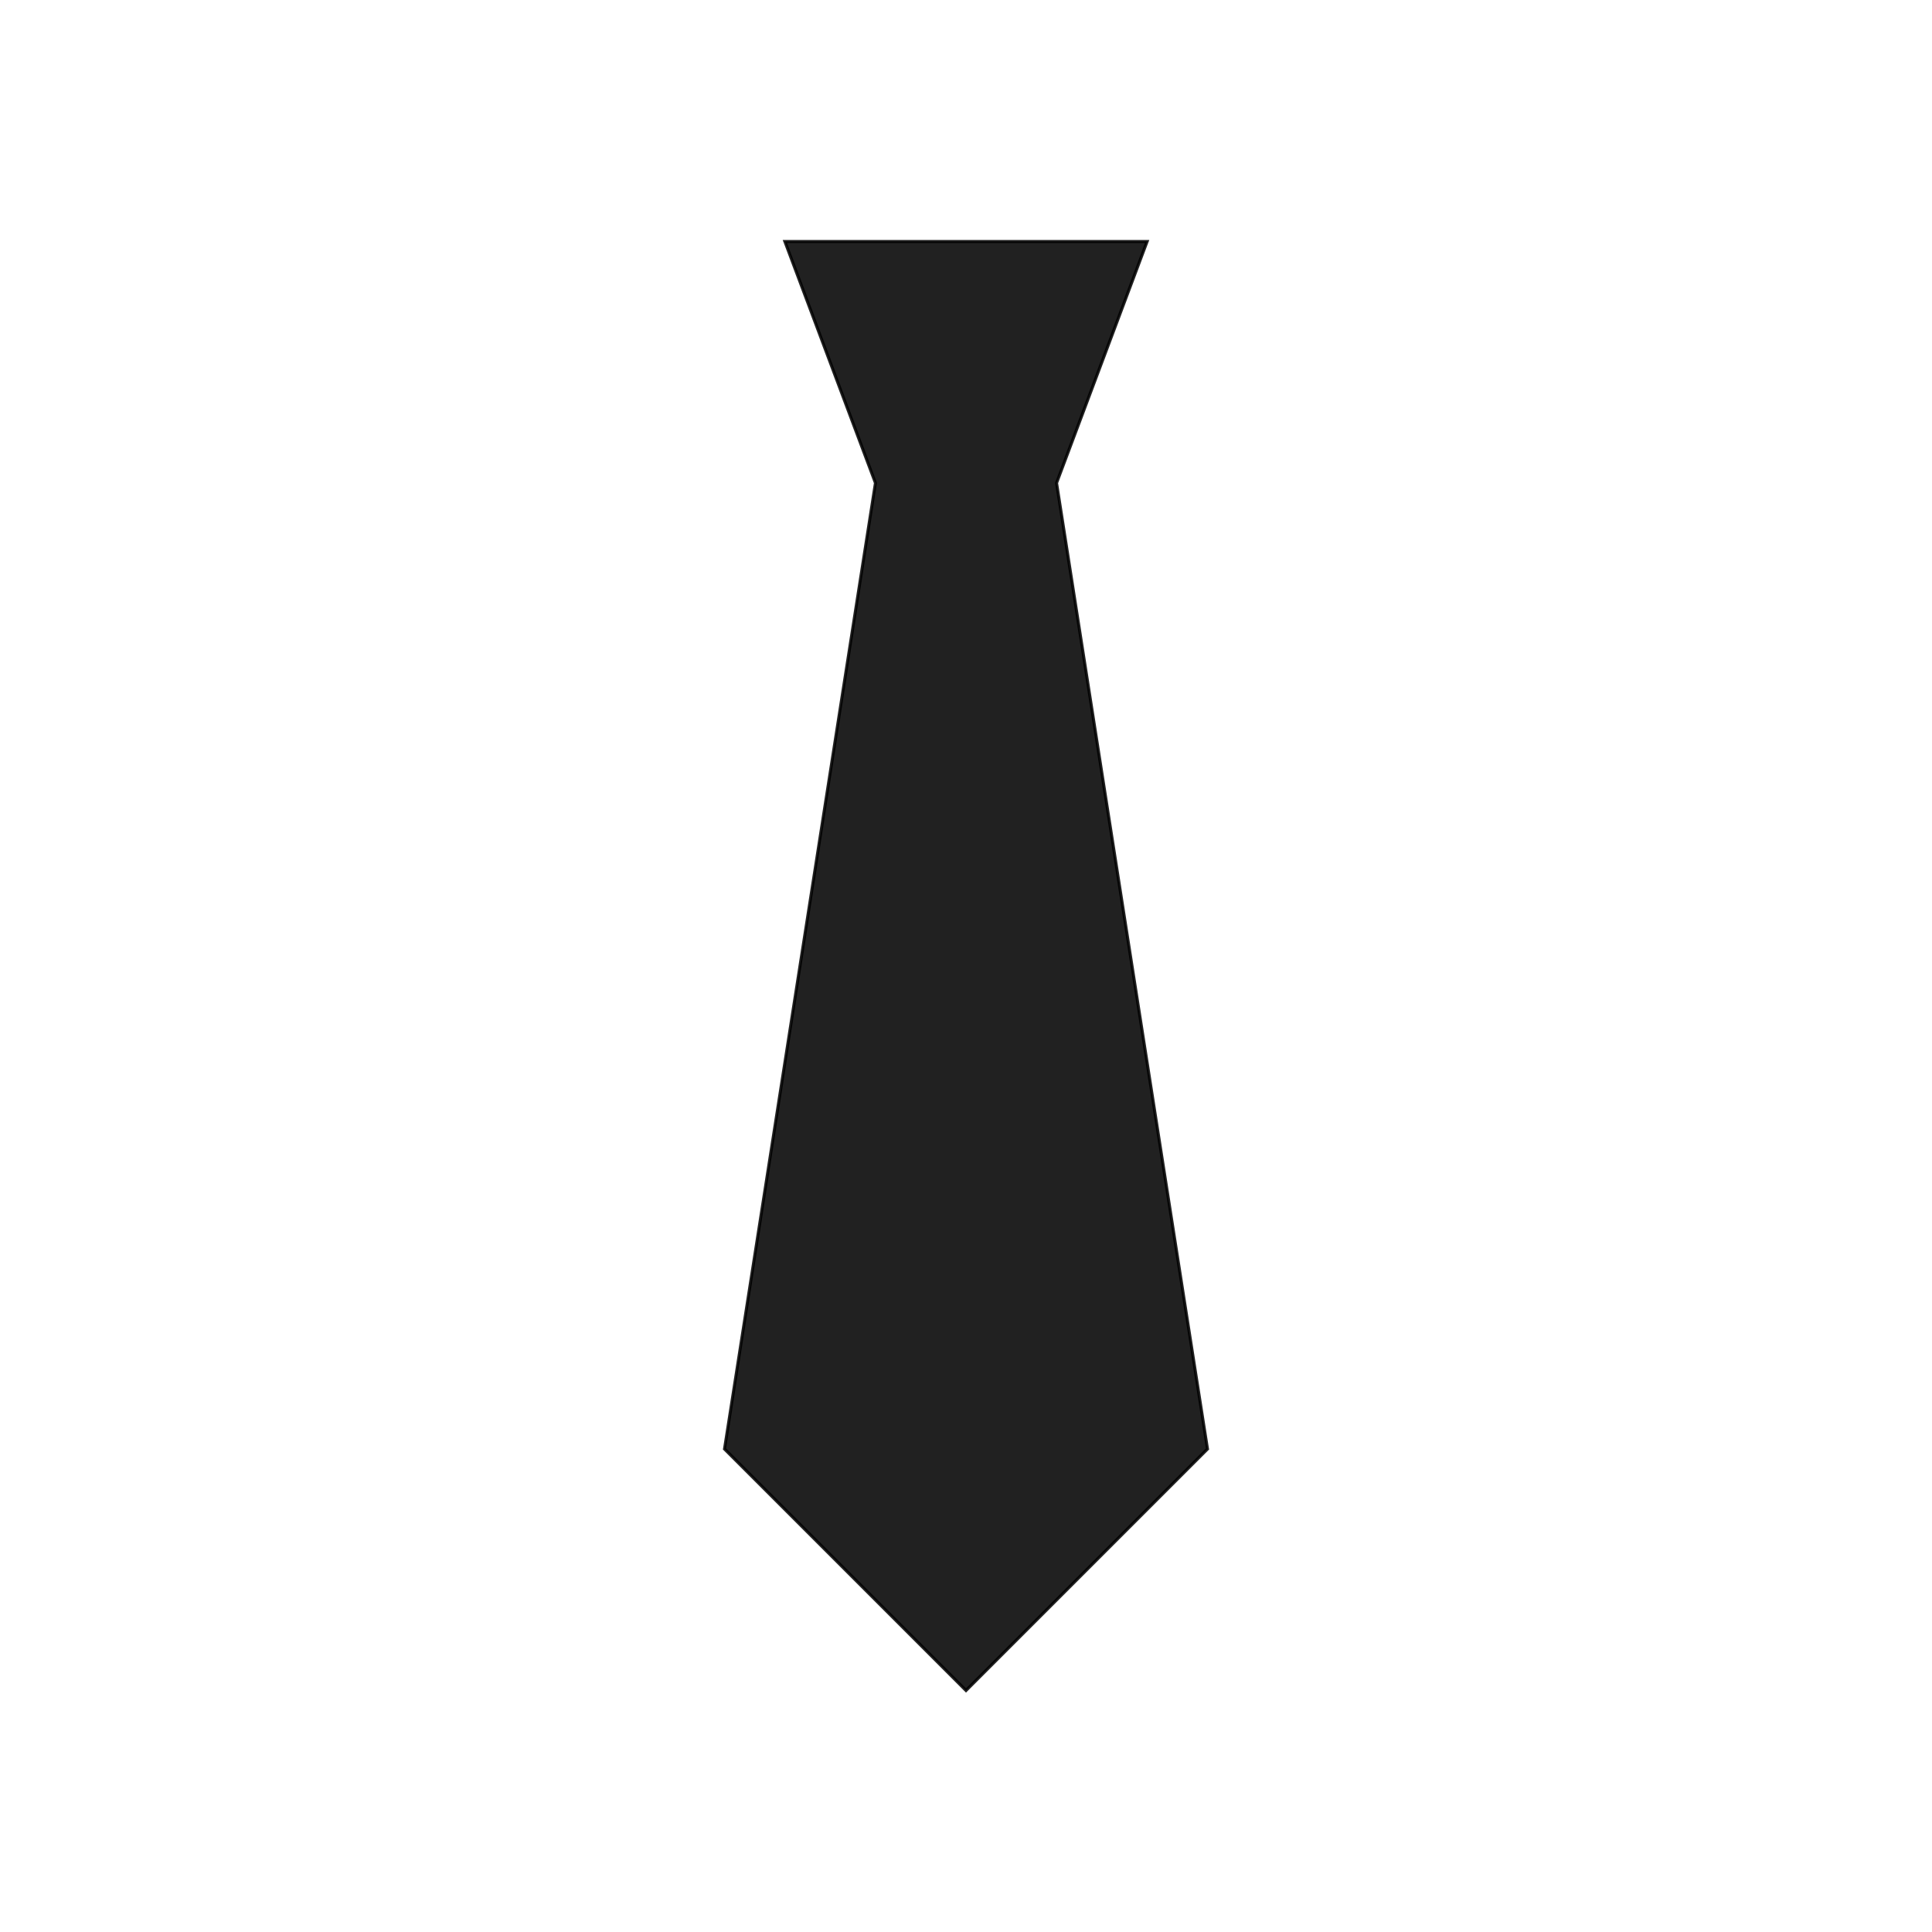
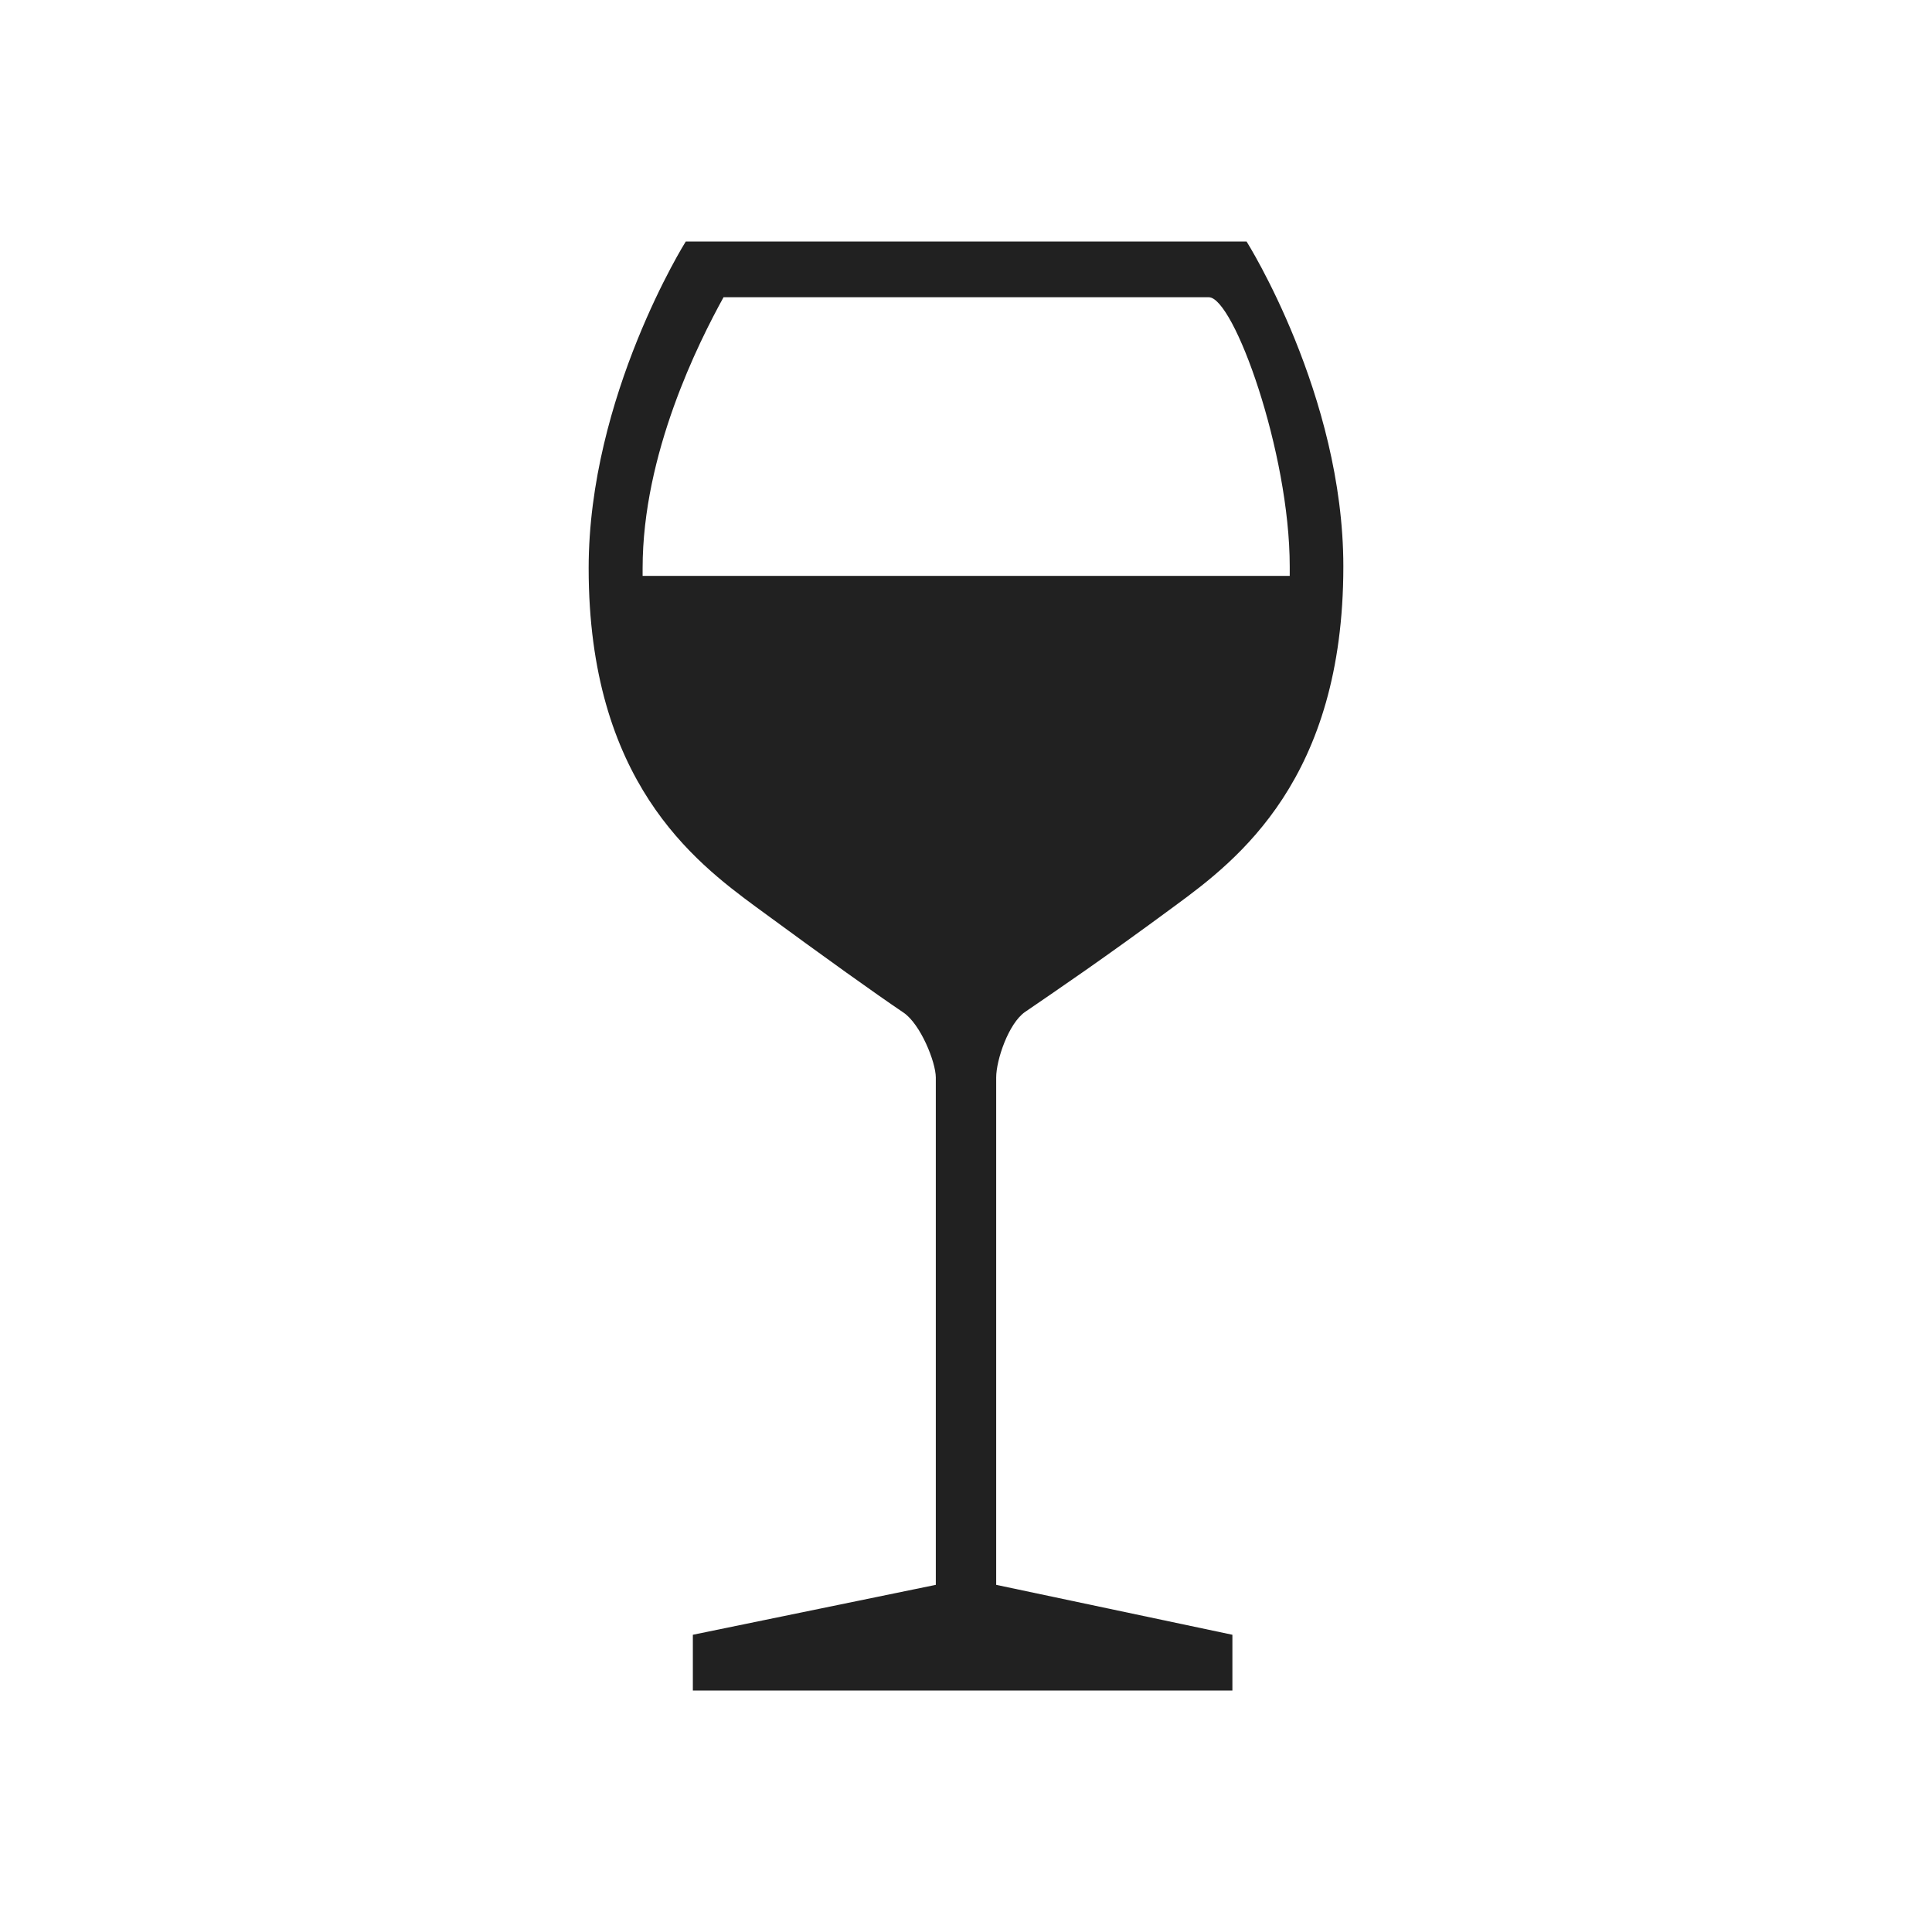
- <svg xmlns="http://www.w3.org/2000/svg" width="640" height="640" id="svg2" version="1.1">
-   <defs id="defs4" />
-   <g id="layer1" transform="translate(0,-412.3622)">
-     <path style="fill:#000000;stroke:#000000;stroke-width:1px;stroke-linecap:butt;stroke-linejoin:miter;stroke-opacity:0.871;fill-opacity:0.871" d="m 260,80 120,0 -30,80 50,320 -80,80 -80,-80 50,-320 z" id="path2990" transform="translate(0,412.3622)" />
-   </g>
+ <svg xmlns="http://www.w3.org/2000/svg" version="1.1" id="Layer_1" x="0px" y="0px" width="640" height="640" viewBox="0 0 640 640" xml:space="preserve">
+   <defs id="defs7" />
+   <path d="M 339.549,335.231 C 350.831,327.5 365.353,317.692 389.258,300.038 410.036,284.808 445,258.038 445,187.654 445,130.769 412.94,80 412.94,80 l -185.769,0 c 0,0 -32.172,51.231 -32.172,108.231 0,70.385 34.853,97.038 55.518,112.269 23.905,17.538 39.097,28.385 48.816,34.962 5.585,3.808 10.636,16.269 10.666,21.462 L 310,525 l -80.483,16.538 0,18.462 178.731,0 0,-18.462 L 330,525 330,356.923 c 0,-5.769 4.075,-17.885 9.549,-21.692 z m -99.866,-236.769 160.746,0 c 8.266,0 26.81,51.346 26.81,89.192 0,1.038 0,2.077 0,3.115 l -214.365,0 c 0,-0.808 0,-1.731 0,-2.538 0,-37.962 18.543,-74.769 26.81,-89.769 z" id="path3" style="fill:#000000;fill-opacity:0.871;stroke:none;stroke-opacity:1" />
</svg>
